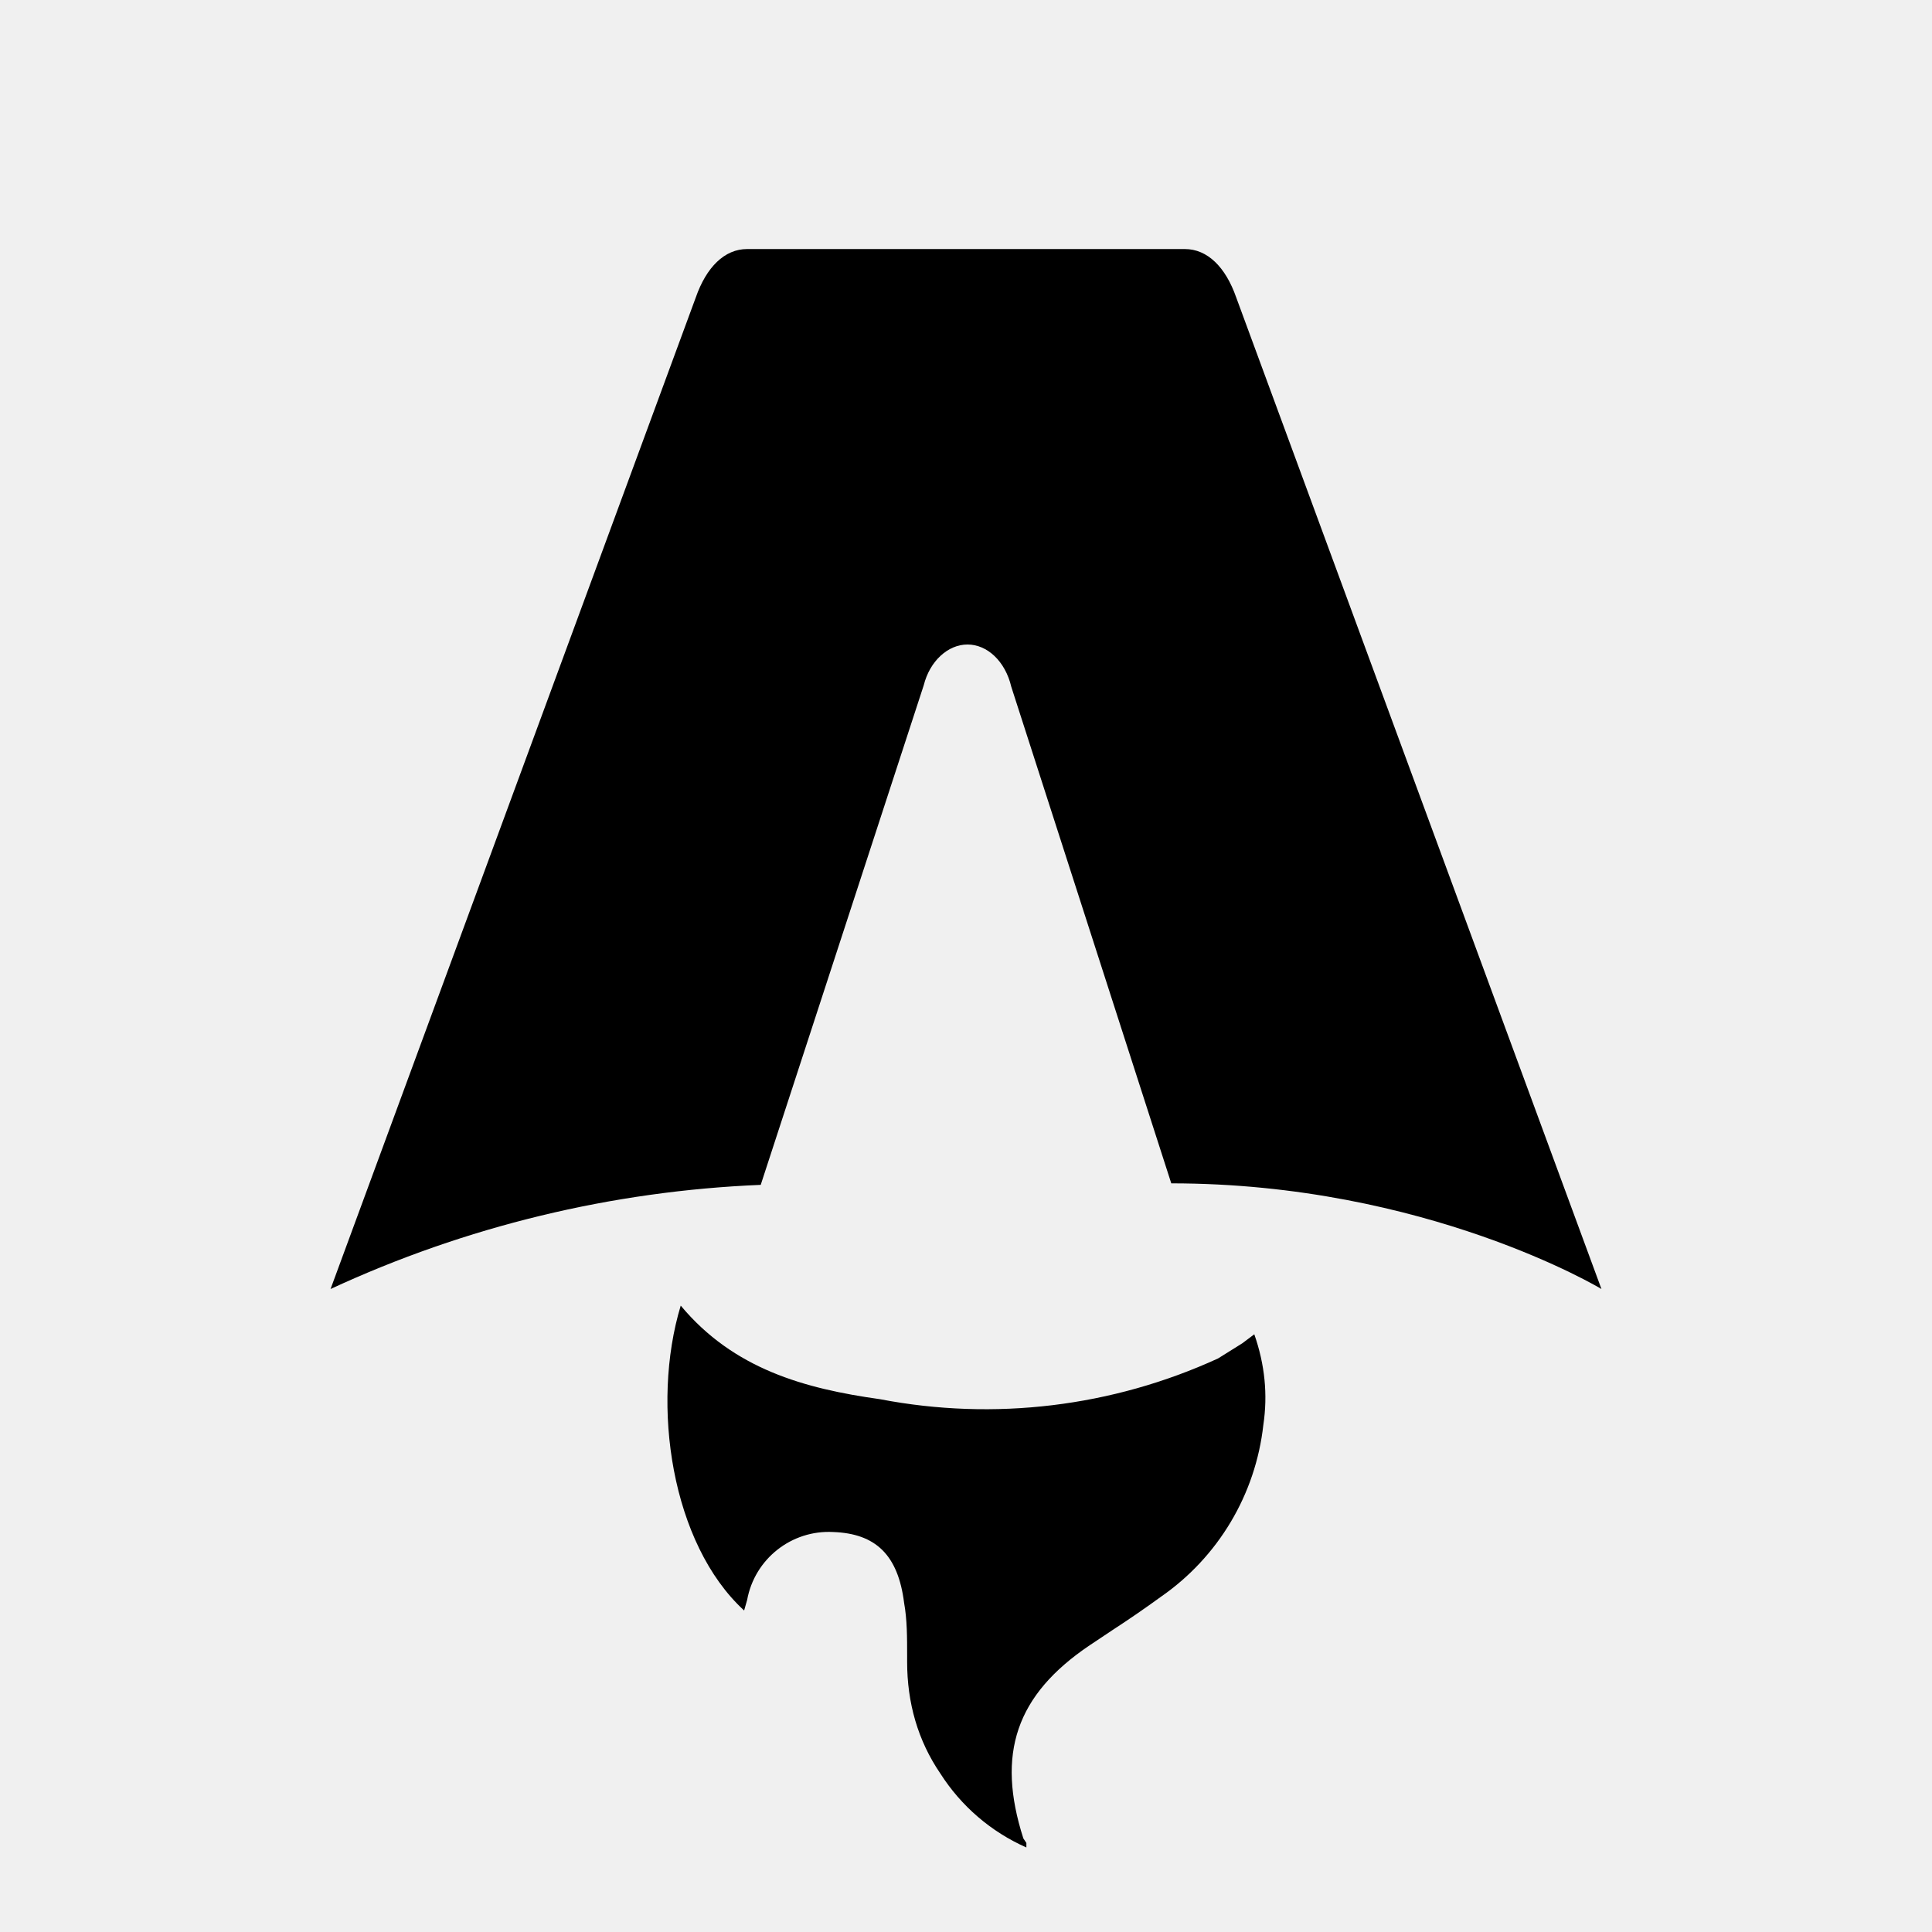
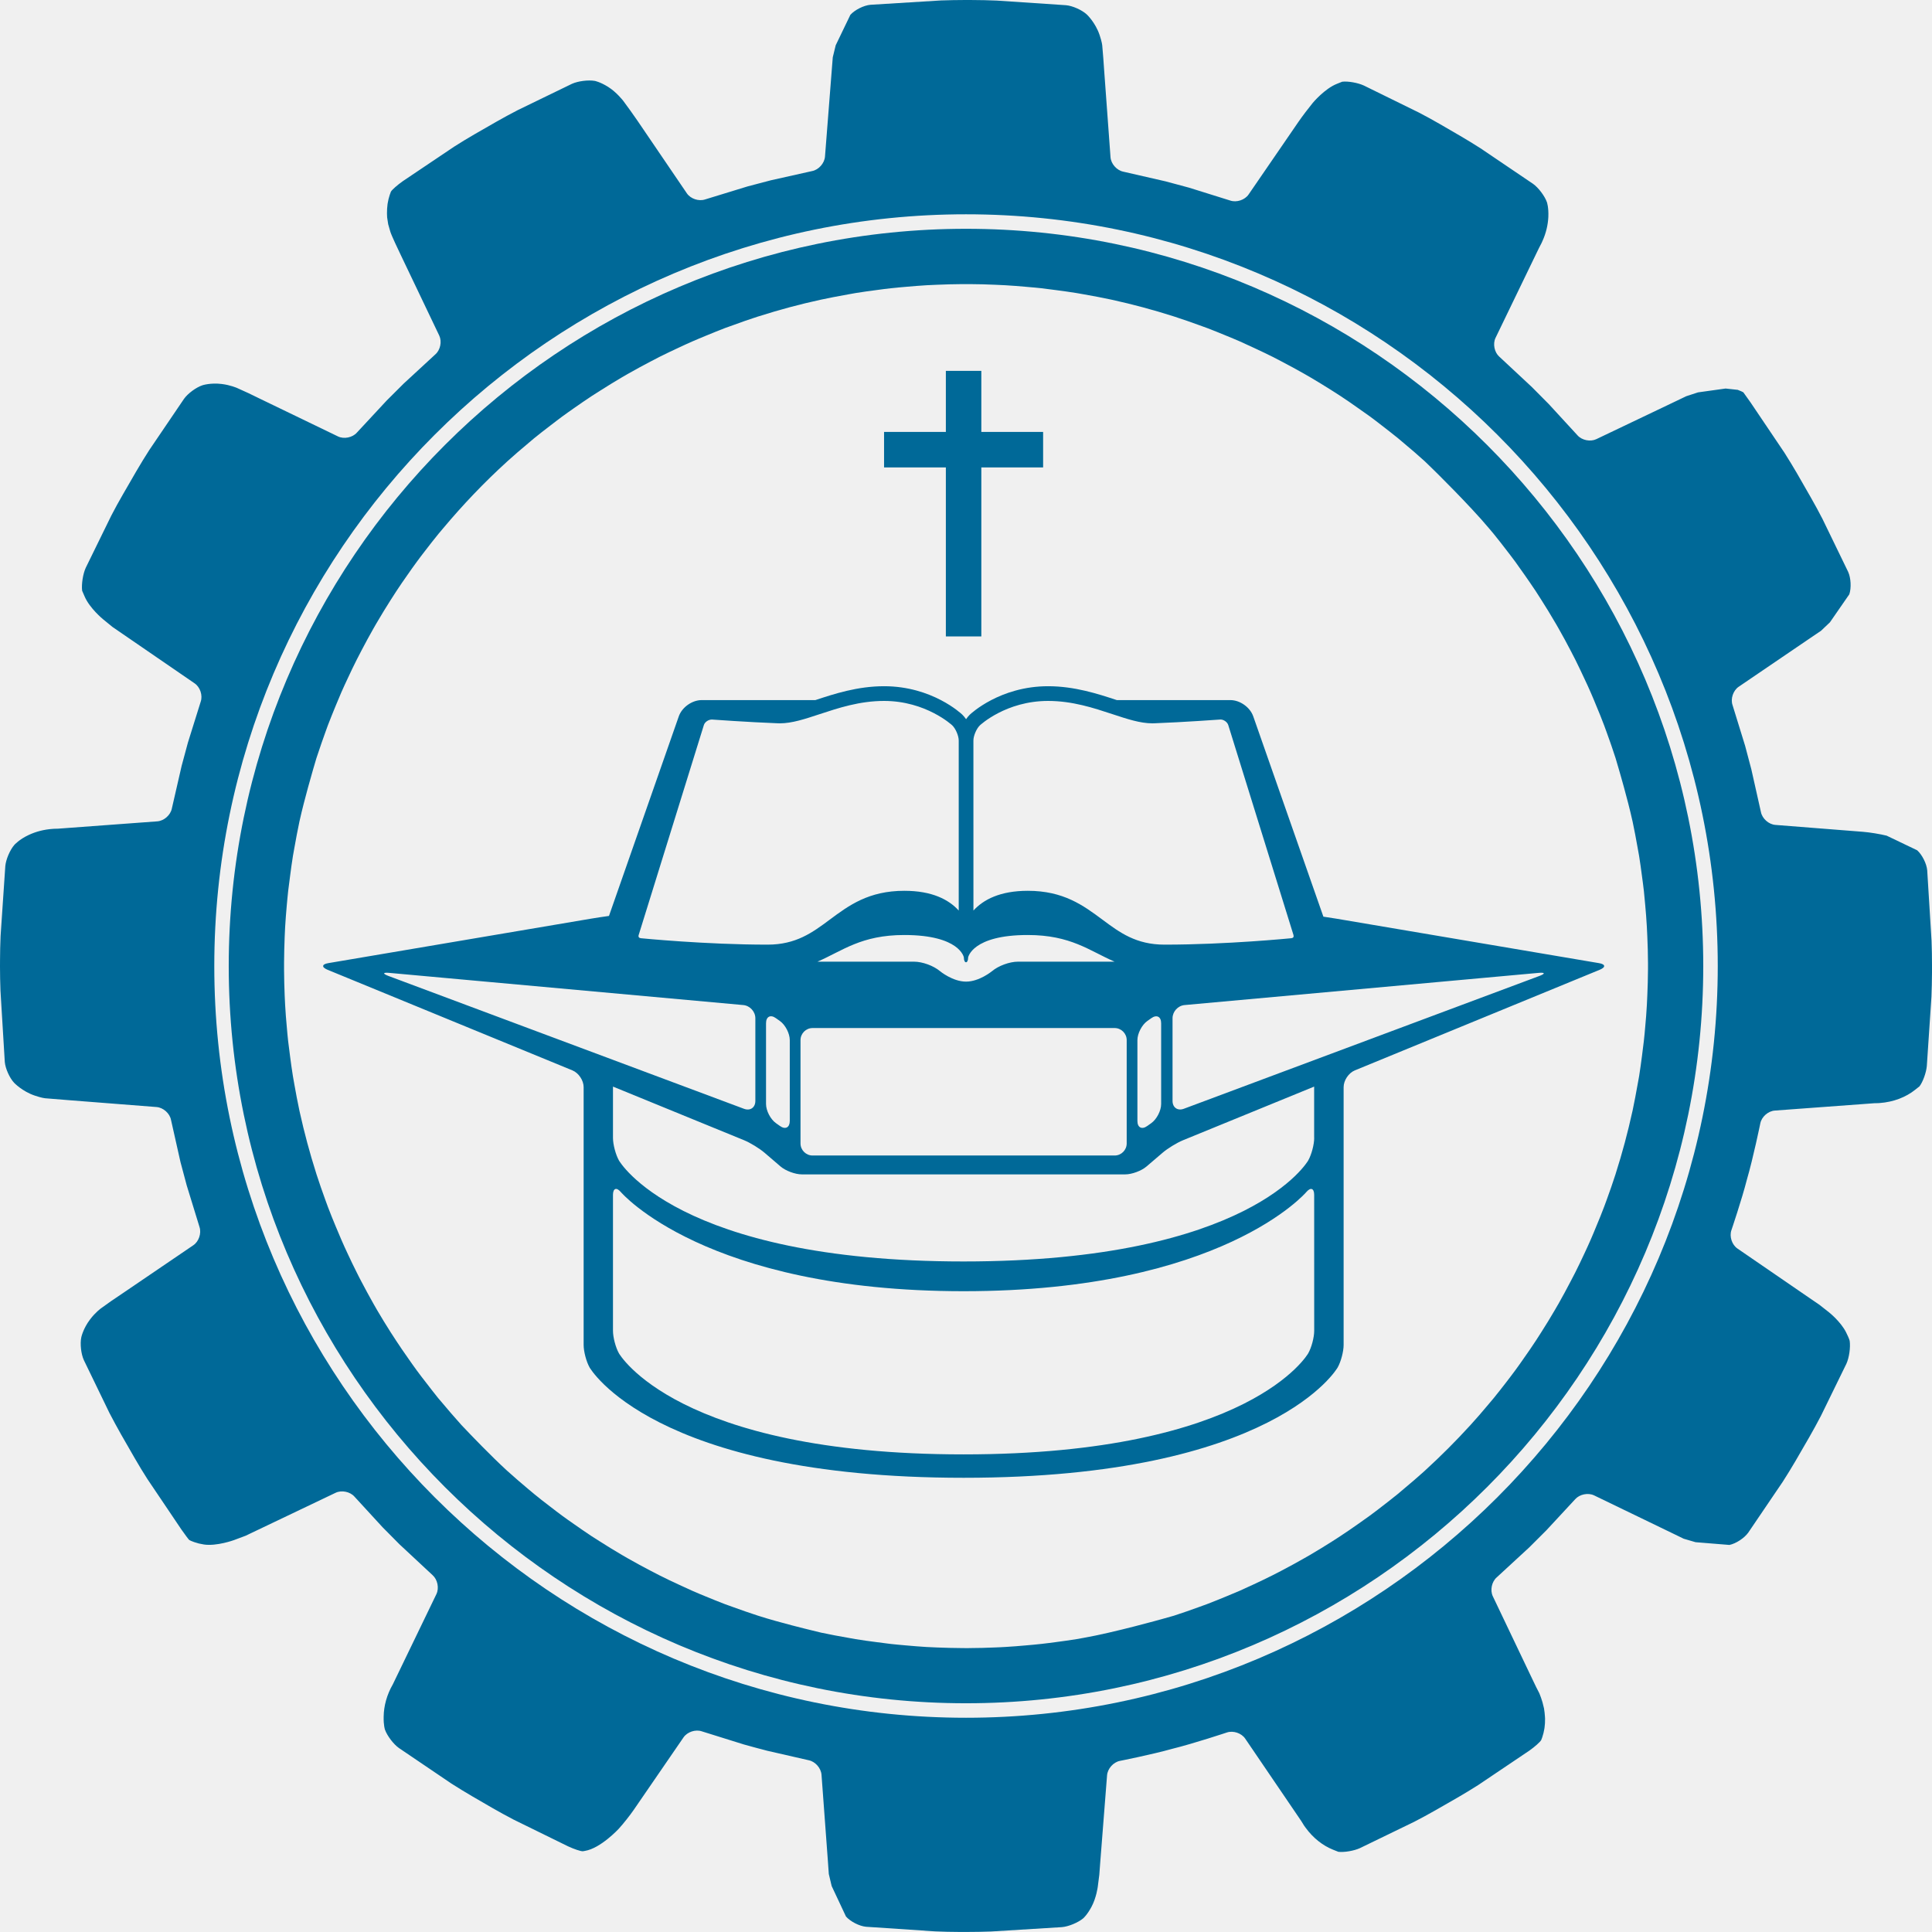
- <svg xmlns="http://www.w3.org/2000/svg" fill="none" viewBox="0 0 128 128">
-   <path d="M50.4 78.5a75.1 75.1 0 0 0-28.5 6.9l24.2-65.7c.7-2 1.9-3.2 3.4-3.2h29c1.5 0 2.7 1.2 3.4 3.2l24.2 65.7s-11.6-7-28.5-7L67 45.5c-.4-1.7-1.6-2.8-2.9-2.8-1.3 0-2.5 1.1-2.9 2.7L50.4 78.5Zm-1.1 28.2Zm-4.2-20.2c-2 6.6-.6 15.8 4.2 20.2a17.5 17.5 0 0 1 .2-.7 5.5 5.5 0 0 1 5.7-4.5c2.8.1 4.3 1.5 4.7 4.7.2 1.1.2 2.3.2 3.5v.4c0 2.7.7 5.2 2.2 7.4a13 13 0 0 0 5.7 4.9v-.3l-.2-.3c-1.8-5.6-.5-9.5 4.4-12.8l1.5-1a73 73 0 0 0 3.2-2.2 16 16 0 0 0 6.8-11.4c.3-2 .1-4-.6-6l-.8.6-1.6 1a37 37 0 0 1-22.4 2.7c-5-.7-9.7-2-13.2-6.2Z" />
-   <style>
-         path { fill: #000; }
-         @media (prefers-color-scheme: dark) {
-             path { fill: #FFF; }
-         }
-     </style>
+ <svg xmlns="http://www.w3.org/2000/svg" width="700" height="700" viewBox="0 0 700 700" fill="none">
+   <path d="M699.837 340.889L698.264 315.336C698.064 312.943 696.424 309.672 694.621 308.07L683.571 302.778C681.244 302.197 677.363 301.558 674.961 301.377L643.238 298.879C640.836 298.688 638.499 296.609 638.023 294.245L634.533 278.693C633.932 276.367 632.922 272.562 632.292 270.236L627.725 255.438C626.953 253.159 627.963 250.184 629.947 248.83L656.072 231.057C658.065 229.703 659.734 228.578 659.781 228.55C659.829 228.521 661.288 227.139 663.023 225.47L670.041 215.325C670.813 213.046 670.622 209.385 669.621 207.192L660.334 188.046C659.247 185.9 657.359 182.439 656.158 180.351L651.086 171.503C649.875 169.415 647.834 166.049 646.537 164.028L634.228 145.768C632.855 143.804 631.682 142.174 631.653 142.155C631.653 142.155 631.654 142.155 631.625 142.145C630.986 141.811 630.986 141.811 630.986 141.811C630.242 141.506 629.623 141.249 629.623 141.249C629.604 141.239 627.611 141.03 625.218 140.772L615.225 142.164C612.927 142.908 611.001 143.528 610.963 143.556C610.925 143.585 609.104 144.453 606.92 145.492L578.373 159.117C576.208 160.147 573.129 159.518 571.546 157.716L561.153 146.407C559.475 144.691 556.7 141.897 554.993 140.2L543.237 129.245C541.435 127.652 540.815 124.572 541.864 122.408L555.69 93.804C556.738 91.63 557.606 89.847 557.606 89.847C557.625 89.828 558.016 89.055 558.502 88.121C558.502 88.121 558.502 88.121 558.893 87.263C560.18 84.393 560.857 81.437 560.991 78.596C561.143 75.144 560.476 73.256 560.476 73.256C559.666 70.987 557.406 67.993 555.442 66.601L536.458 53.757C534.427 52.451 531.08 50.392 528.992 49.19L521.707 44.957C519.629 43.746 516.177 41.848 514.032 40.752L494.171 30.998C491.987 29.987 488.45 29.358 486.314 29.606C486.314 29.606 486.314 29.606 484.407 30.368C479.935 32.123 475.645 37.272 475.645 37.272C474.119 39.131 471.745 42.258 470.381 44.251L452.38 70.472C451.007 72.455 448.032 73.447 445.753 72.665L430.831 68.002C428.505 67.364 424.7 66.334 422.374 65.724L406.975 62.196C404.62 61.709 402.541 59.364 402.36 56.961L400.053 25.429C399.862 23.036 399.738 21.024 399.738 20.977C399.738 20.919 399.566 18.917 399.366 16.524C399.366 16.524 399.271 15.218 398.413 12.71C396.887 8.143 393.788 5.263 393.788 5.263C392.024 3.623 388.63 2.098 386.237 1.888L361.103 0.21C358.691 0.095 354.753 0.01 352.34 0.01L349.709 0C347.287 0 343.368 0.067 340.946 0.162L315.383 1.735C312.99 1.936 309.71 3.576 308.108 5.368L302.788 16.409C302.197 18.745 301.73 20.7 301.73 20.757C301.73 20.805 301.567 22.817 301.377 25.22L298.907 56.761C298.707 59.154 296.638 61.509 294.264 61.976L279.332 65.314C277.006 65.914 273.182 66.915 270.856 67.545L255.457 72.264C253.178 73.027 250.203 72.026 248.859 70.043L230.962 43.727C229.608 41.743 227.32 38.54 225.87 36.614C225.87 36.614 223.477 33.439 220.283 31.446C217.375 29.644 215.506 29.31 215.506 29.31C213.132 28.9 209.404 29.377 207.211 30.378L187.55 39.922C185.405 41.019 181.944 42.897 179.855 44.099L171.98 48.618C169.882 49.819 166.526 51.86 164.504 53.166L145.883 65.685C143.919 67.078 142.012 68.765 141.63 69.452C141.63 69.452 141.63 69.452 141.392 70.119C141.316 70.291 141.258 70.472 141.192 70.663C140.887 71.588 140.648 72.56 140.486 73.552C140.458 73.704 140.438 73.857 140.41 74.009C140.267 75.077 140.21 76.183 140.21 77.308C140.21 77.394 140.21 77.48 140.219 77.566C140.267 78.767 140.267 78.767 140.267 78.767C140.477 80.121 140.648 81.237 140.648 81.237C140.648 81.237 140.982 82.429 141.392 83.849C141.792 85.27 144.395 90.695 145.435 92.869L159.146 121.579C160.175 123.752 159.546 126.823 157.725 128.405L146.293 138.951C144.586 140.639 141.783 143.413 140.105 145.12L129.292 156.753C127.7 158.555 124.62 159.174 122.456 158.126L93.994 144.376C91.82 143.327 90.009 142.45 89.971 142.422C89.913 142.393 88.083 141.564 85.89 140.572C85.89 140.572 83.496 139.504 80.312 139.123C76.24 138.627 73.351 139.59 73.351 139.59C71.063 140.343 68.04 142.565 66.658 144.529L54.072 163.084C52.766 165.105 50.706 168.461 49.505 170.54L44.509 179.178C43.288 181.257 41.4 184.709 40.304 186.854L31.064 205.723C30.063 207.907 29.472 211.645 29.758 214.028C29.758 214.028 29.758 214.028 30.674 216.145C32.495 220.388 37.3 224.335 37.3 224.335C39.16 225.861 40.704 227.129 40.742 227.148C40.78 227.167 42.42 228.302 44.394 229.656L70.529 247.6C72.522 248.964 73.504 251.948 72.722 254.227L68.088 269.044C67.44 271.361 66.42 275.165 65.809 277.492L62.253 292.986C61.767 295.341 59.421 297.41 56.999 297.591L25.315 299.927C22.922 300.109 20.948 300.252 20.948 300.252C20.948 300.252 20.366 300.261 19.709 300.28C19.709 300.28 19.709 300.28 19.108 300.318C15.971 300.528 13.025 301.3 10.45 302.502C6.951 304.113 5.206 306.116 5.206 306.116C3.623 307.918 2.155 311.369 1.926 313.762L0.21 339.192C0.095 341.604 0.01 345.542 0.01 347.945L0 350.205C0 352.617 0.067 356.555 0.172 358.958L1.735 384.749C1.945 387.152 3.461 390.546 5.111 392.31C5.111 392.31 8.028 395.419 12.595 396.954C15.075 397.802 16.314 397.917 16.314 397.917C18.707 398.117 22.636 398.441 25.029 398.622L56.742 401.101C59.145 401.292 61.5 403.38 61.957 405.735L65.39 421.029C66 423.356 67.011 427.17 67.65 429.487L72.284 444.561C73.037 446.84 72.045 449.824 70.052 451.169L43.917 468.942C41.925 470.286 40.256 471.421 40.218 471.44C40.161 471.478 38.53 472.651 36.566 474.052C36.566 474.052 34.592 475.473 32.695 477.971C30.111 481.327 29.453 484.541 29.453 484.541C28.957 486.905 29.377 490.624 30.387 492.807L39.684 512.011C40.8 514.156 42.668 517.617 43.86 519.705L48.856 528.401C50.048 530.499 52.098 533.855 53.404 535.886L65.752 554.212C67.135 556.185 68.412 557.883 68.603 557.987C68.603 557.987 68.603 557.987 68.794 558.083C69.27 558.312 69.27 558.312 69.27 558.312C69.823 558.521 70.291 558.712 70.329 558.722C70.376 558.731 70.71 558.846 70.977 558.922C70.977 558.922 70.977 558.922 71.216 558.989C72.026 559.237 72.026 559.237 72.026 559.237C72.97 559.437 73.771 559.58 73.799 559.58C73.799 559.58 73.799 559.58 73.847 559.599C78.567 560.295 84.822 557.987 84.822 557.987C87.072 557.148 88.96 556.452 88.979 556.433C89.017 556.414 90.819 555.556 92.993 554.517L121.598 540.863C123.772 539.824 126.842 540.453 128.425 542.255L138.598 553.334C140.286 555.06 143.061 557.844 144.758 559.551L156.743 570.716C158.545 572.318 159.165 575.398 158.126 577.562L144.319 606.148C143.289 608.312 142.412 610.095 142.403 610.114C142.393 610.133 142.374 610.181 142.355 610.229C142.355 610.229 142.355 610.229 142.326 610.267C140.143 614.062 139.065 618.114 139.008 621.928C138.932 625.179 139.485 626.705 139.485 626.705C140.305 628.965 142.574 631.949 144.538 633.341L163.541 646.213C165.563 647.519 168.928 649.57 171.007 650.78L178.358 655.042C180.427 656.253 183.889 658.132 186.024 659.247L205.809 668.954C207.993 669.974 210.395 670.775 211.158 670.746C211.158 670.746 211.158 670.746 211.854 670.632C217.642 669.717 224.211 662.565 224.211 662.565C225.832 660.792 228.273 657.712 229.627 655.729L247.658 629.48C249.031 627.496 251.996 626.505 254.284 627.296L269.492 632.044C271.8 632.693 275.595 633.723 277.94 634.323L293.043 637.775C295.389 638.252 297.458 640.607 297.649 643.01L299.975 674.503C300.147 676.906 300.29 678.918 300.29 678.975C300.29 679.051 300.757 681.006 301.329 683.351L306.516 694.393C308.099 696.204 311.35 697.873 313.762 698.102L338.849 699.78C341.261 699.894 345.199 699.98 347.602 699.98H350.376C352.779 699.98 356.726 699.923 359.129 699.818L384.759 698.235C387.152 698.035 390.623 696.595 392.472 695.041C392.472 695.041 393.865 693.868 395.447 690.922C397.24 687.594 397.736 683.656 397.736 683.656C398.041 681.254 398.298 679.29 398.298 679.261C398.298 679.223 398.451 677.23 398.632 674.837L401.111 643.21C401.302 640.826 403.38 638.471 405.754 638.004C405.754 638.004 417.358 635.706 424.738 633.627C432.557 631.701 444.542 627.706 444.542 627.706C446.821 626.943 449.815 627.935 451.159 629.937L469.018 656.187C470.381 658.179 471.478 659.819 471.497 659.839C471.497 659.858 471.964 660.582 472.489 661.44C472.489 661.44 472.489 661.44 473.032 662.194C475.769 665.96 479.287 668.706 482.996 670.184C484.913 670.946 484.913 670.946 484.913 670.946C487.058 671.194 490.595 670.594 492.769 669.593L512.421 660.058C514.566 658.961 518.017 657.083 520.115 655.881L528.105 651.295C530.193 650.103 533.55 648.053 535.581 646.757L554.135 634.266C556.1 632.874 558.016 631.167 558.407 630.452C558.407 630.452 558.407 630.452 558.674 629.756C558.712 629.623 558.76 629.518 558.807 629.384C559.122 628.431 559.38 627.449 559.542 626.409C559.561 626.238 559.589 626.085 559.618 625.914C559.761 624.912 559.818 623.873 559.799 622.834C559.799 622.615 559.799 622.614 559.799 622.614C559.79 622.376 559.761 622.109 559.761 622.023C559.761 622.023 559.761 622.023 559.761 621.938C559.704 620.965 559.589 620.002 559.427 619.01C559.38 618.81 559.341 618.591 559.275 618.381C559.055 617.304 558.731 616.217 558.35 615.139C558.283 614.939 558.197 614.748 558.13 614.548C557.711 613.461 557.711 613.461 557.711 613.461C557.11 612.307 556.605 611.297 556.576 611.249C556.548 611.201 555.623 609.275 554.583 607.092L540.872 578.354C539.843 576.189 540.462 573.1 542.284 571.517L554.088 560.638C555.813 558.941 558.588 556.157 560.285 554.45L570.726 543.189C572.328 541.387 575.408 540.768 577.572 541.807L606.014 555.556C608.179 556.605 610 557.482 610.038 557.511C610.086 557.539 612.031 558.102 614.348 558.769L626.61 559.761C628.965 559.275 632.025 557.272 633.418 555.308L645.937 536.849C647.243 534.827 649.303 531.471 650.513 529.393L655.538 520.706C656.749 518.618 658.637 515.157 659.743 513.021L668.982 494.114C669.984 491.93 670.517 488.193 670.174 485.809C670.174 485.809 670.069 485.113 668.849 482.691C666.932 478.868 662.747 475.53 662.747 475.53C660.859 474.033 659.276 472.784 659.219 472.756C659.181 472.717 657.502 471.583 655.51 470.219L629.508 452.37C627.515 450.997 626.533 448.032 627.315 445.744C627.315 445.744 631.062 434.721 632.941 427.36C635.229 419.542 637.803 406.984 637.803 406.984C638.271 404.629 640.635 402.551 643.038 402.379L674.732 400.043C677.125 399.862 679.089 399.719 679.089 399.719C679.089 399.719 679.699 399.709 680.415 399.69C680.415 399.69 680.415 399.69 681.044 399.652C686.088 399.28 690.598 397.507 693.945 394.809C695.48 393.588 695.48 393.588 695.48 393.588C696.71 391.958 697.901 388.659 698.121 386.256L699.799 361.141C699.894 358.738 699.999 354.8 699.999 352.398V349.632C700.009 347.23 699.942 343.292 699.837 340.889ZM350.004 622.376C199.831 622.376 77.642 500.187 77.642 350.004C77.642 199.821 199.831 77.642 350.004 77.642C500.187 77.642 622.376 199.821 622.376 350.004C622.376 500.187 500.187 622.376 350.004 622.376Z" fill="#006998" />
+   <path d="M342.701 230.59H355.554V169.357H377.941V156.495H355.554V134.374H342.701V156.495H320.313V169.357H342.701V230.59Z" fill="#006998" />
+   <path d="M479.487 332.126L454.086 259.576C452.942 256.258 449.281 253.655 445.763 253.655H404.629C397.831 251.414 389.364 248.63 379.734 248.63C362.352 248.63 351.797 258.536 351.358 258.956C350.882 259.414 350.443 259.986 350.023 260.577C349.604 259.986 349.165 259.404 348.689 258.956C348.259 258.536 337.704 248.63 320.322 248.63C310.664 248.63 302.216 251.414 295.437 253.655H254.265C250.747 253.655 247.085 256.258 245.932 259.566L220.645 331.859C218.443 332.164 215.878 332.555 214.124 332.851L118.928 348.965C117.726 349.165 117.097 349.556 117.088 349.994C117.069 350.042 117.088 350.08 117.097 350.118C117.097 350.185 117.097 350.242 117.135 350.3C117.212 350.452 117.364 350.605 117.583 350.757C117.841 350.957 118.175 351.167 118.661 351.358L207.421 387.829C209.652 388.754 211.463 391.461 211.463 393.883V487.277C211.463 489.689 212.436 493.37 213.628 495.467C213.628 495.467 236.34 535.428 349.118 535.428H349.137C461.924 535.428 484.655 495.467 484.655 495.467C485.847 493.36 486.82 489.689 486.82 487.277V393.883C486.82 391.461 488.631 388.754 490.862 387.829L579.631 351.358C580.108 351.158 580.461 350.957 580.718 350.757C580.928 350.605 581.081 350.452 581.157 350.3C581.176 350.271 581.157 350.233 581.176 350.195C581.205 350.128 581.233 350.052 581.214 349.994C581.186 349.546 580.575 349.165 579.364 348.965L484.178 332.851C482.863 332.641 481.165 332.384 479.487 332.126ZM352.684 268.291C352.684 266.593 353.809 263.981 355.029 262.808C355.134 262.722 364.45 253.96 379.734 253.96C388.544 253.96 396.22 256.496 402.989 258.727C408.424 260.52 413.115 262.074 417.492 262.074L418.15 262.064C428.857 261.664 441.958 260.71 442.235 260.691C443.379 260.691 444.685 261.626 445.019 262.694L468.646 338.753C468.741 339.087 468.732 339.373 468.598 339.573C468.475 339.773 468.208 339.897 467.855 339.935C467.626 339.954 444.494 342.262 421.935 342.262C411.599 342.262 405.688 337.866 399.442 333.213C392.511 328.064 385.35 322.754 372.392 322.754C362.342 322.754 356.307 325.948 352.693 329.905L352.684 268.291ZM420.705 370.742V400.024C420.705 402.426 419.094 405.535 417.129 406.936L415.661 407.976C413.716 409.368 412.105 408.548 412.105 406.145V376.864C412.105 374.461 413.716 371.343 415.661 369.951L417.129 368.912C419.094 367.51 420.705 368.339 420.705 370.742ZM408.224 376.854V414.288C408.224 416.691 406.26 418.664 403.847 418.664H294.407C292.014 418.664 290.04 416.691 290.04 414.288V376.854C290.04 374.451 292.014 372.478 294.407 372.478H403.847C406.25 372.478 408.224 374.451 408.224 376.854ZM340.593 351.882C338.277 349.909 334.215 348.431 331.164 348.431H296.18C305.315 344.483 311.999 338.772 327.636 338.772C347.83 338.772 349.222 346.886 349.222 346.886C349.222 349.241 350.777 349.241 350.777 346.886C350.777 346.886 352.235 338.772 372.363 338.772C388.01 338.772 394.694 344.483 403.828 348.431H368.855C365.784 348.431 361.742 349.918 359.415 351.882C359.358 351.921 354.848 355.658 350.014 355.658C345.17 355.658 340.593 351.882 340.593 351.882ZM255.028 262.694C255.362 261.626 256.649 260.701 257.936 260.701H257.955C258.089 260.71 271.199 261.664 281.926 262.064L282.564 262.074C286.941 262.074 291.623 260.52 297.057 258.727C303.827 256.496 311.512 253.96 320.322 253.96C335.492 253.96 344.941 262.732 345.018 262.808C346.248 263.99 347.363 266.593 347.363 268.291V329.905C343.749 325.938 337.714 322.754 327.664 322.754C314.706 322.754 307.546 328.064 300.623 333.213C294.359 337.866 288.447 342.262 278.112 342.262C255.571 342.262 232.43 339.954 232.192 339.935C231.839 339.897 231.582 339.773 231.467 339.573C231.315 339.373 231.305 339.087 231.41 338.753L255.028 262.694ZM286.15 376.854V406.136C286.15 408.538 284.557 409.368 282.593 407.966L281.125 406.927C279.17 405.535 277.549 402.417 277.549 400.014V370.733C277.549 368.33 279.17 367.491 281.125 368.902L282.593 369.941C284.557 371.333 286.15 374.451 286.15 376.854ZM140.801 353.627C138.551 352.788 138.665 352.273 141.058 352.493L269.321 364.154C271.714 364.373 273.678 366.518 273.678 368.921V398.889C273.678 401.292 271.828 402.579 269.569 401.74L140.801 353.627ZM476.16 482.166C476.16 484.588 475.178 488.268 473.986 490.347C473.986 490.347 453.2 526.951 349.127 526.951H349.118H349.099C245.045 526.951 224.259 490.347 224.259 490.347C223.077 488.259 222.095 484.588 222.095 482.166V432.928C222.095 430.526 223.372 430.058 224.926 431.889C224.926 431.889 255.409 467.826 349.118 467.826H349.137C442.835 467.826 473.318 431.889 473.318 431.889C474.872 430.068 476.15 430.526 476.15 432.928L476.16 482.166ZM476.16 412.295C476.16 414.698 475.178 418.369 473.986 420.466C473.986 420.466 453.2 457.051 349.127 457.051H349.118H349.099C245.045 457.051 224.259 420.466 224.259 420.466C223.077 418.359 222.095 414.698 222.095 412.295V393.693L269.616 413.134C271.838 414.049 275.146 416.08 276.987 417.644L282.812 422.64C284.643 424.214 288.114 425.501 290.526 425.501H407.709C410.102 425.501 413.583 424.214 415.404 422.64L421.249 417.644C423.07 416.08 426.397 414.049 428.619 413.134L476.141 393.693V412.295H476.16ZM557.701 353.627L428.924 401.73C426.674 402.569 424.834 401.282 424.834 398.88V368.921C424.834 366.518 426.779 364.373 429.181 364.154L557.453 352.493C559.856 352.273 559.971 352.788 557.701 353.627Z" fill="#006998" />
+   <path d="M350.004 82.896C202.72 82.896 82.876 202.72 82.876 350.014C82.876 497.299 202.71 617.123 350.004 617.123C497.298 617.123 617.122 497.299 617.122 350.014C617.122 202.72 497.298 82.896 350.004 82.896ZM541.101 193.329C542.789 195.379 544.39 197.476 546.011 199.574C547.003 200.88 548.014 202.158 548.986 203.493C550.121 205.047 551.227 206.639 552.342 208.222C553.716 210.196 555.098 212.179 556.442 214.21C557.167 215.316 557.863 216.441 558.597 217.576C560.199 220.102 561.772 222.648 563.279 225.251C563.422 225.48 563.555 225.718 563.698 225.947C564.051 226.538 564.395 227.149 564.738 227.759C566.235 230.381 567.665 233.032 569.047 235.682C569.629 236.807 570.211 237.913 570.783 239.048C571.908 241.289 572.957 243.539 574.015 245.799C574.807 247.486 575.607 249.174 576.332 250.871C577.038 252.454 577.686 254.046 578.334 255.639C579.326 258.003 580.299 260.377 581.195 262.78C581.519 263.6 581.796 264.43 582.101 265.259C583.235 268.377 583.96 270.513 583.96 270.513C584.723 272.792 585.352 274.689 585.352 274.689C585.371 274.699 585.934 276.634 586.601 278.942C586.601 278.942 589.729 289.573 591.388 297.115C591.426 297.315 591.483 297.516 591.531 297.716C592.189 300.796 592.761 303.894 593.314 307.003C593.504 308.033 593.705 309.062 593.876 310.102C594.267 312.485 594.572 314.869 594.896 317.253C595.144 319.112 595.402 320.981 595.612 322.85C595.802 324.556 595.945 326.254 596.098 327.97C596.327 330.601 596.555 333.224 596.689 335.874C596.765 336.999 596.803 338.124 596.851 339.25C596.994 342.425 597.089 345.609 597.099 348.813C597.099 349.213 597.099 349.595 597.099 349.995C597.099 350.396 597.099 350.787 597.099 351.187C597.089 354.372 596.984 357.547 596.851 360.722C596.803 361.866 596.765 363.01 596.689 364.164C596.555 366.767 596.336 369.37 596.098 371.954C595.945 373.708 595.802 375.453 595.592 377.208C595.392 379.019 595.154 380.821 594.916 382.623C594.591 385.074 594.267 387.534 593.876 389.965C593.705 390.938 593.523 391.863 593.352 392.835C592.77 396.02 592.208 399.205 591.521 402.37C591.492 402.465 591.483 402.561 591.454 402.647C589.786 410.265 587.774 417.788 585.4 425.225C585.39 425.273 585.371 425.33 585.362 425.368C584.37 428.505 583.254 431.613 582.139 434.712C581.815 435.561 581.529 436.409 581.195 437.268C580.308 439.642 579.345 441.978 578.363 444.323C577.705 445.944 577.038 447.565 576.332 449.167C575.617 450.845 574.826 452.504 574.063 454.154C572.995 456.442 571.908 458.73 570.764 461C570.211 462.087 569.648 463.174 569.076 464.251C567.636 467.026 566.149 469.762 564.604 472.499C564.518 472.632 564.442 472.756 564.375 472.88C564.032 473.481 563.689 474.091 563.336 474.673C561.753 477.409 560.094 480.079 558.416 482.72C557.815 483.674 557.196 484.637 556.576 485.59C555.146 487.793 553.63 489.967 552.123 492.112C551.141 493.523 550.15 494.944 549.129 496.326C548.023 497.842 546.879 499.32 545.744 500.808C544.257 502.705 542.798 504.622 541.254 506.5C540.586 507.31 539.89 508.102 539.223 508.912C537.201 511.315 535.943 512.764 535.943 512.764C534.341 514.566 532.901 516.187 532.729 516.378C532.729 516.378 532.729 516.378 532.567 516.55C527.485 522.118 522.155 527.448 516.606 532.53C516.406 532.702 516.225 532.883 516.043 533.054C513.717 535.162 511.362 537.164 508.959 539.176C508.13 539.872 507.319 540.596 506.47 541.283C504.63 542.789 502.742 544.239 500.874 545.688C499.348 546.861 497.851 548.034 496.287 549.168C494.924 550.16 493.551 551.123 492.187 552.086C490.004 553.621 487.792 555.147 485.542 556.625C484.626 557.216 483.72 557.797 482.796 558.398C480.135 560.095 477.418 561.754 474.681 563.366C473.976 563.776 473.28 564.186 472.555 564.577C469.809 566.159 467.034 567.647 464.25 569.115C463.173 569.668 462.086 570.24 461.008 570.784C458.73 571.937 456.441 573.015 454.134 574.092C452.484 574.846 450.835 575.627 449.176 576.362C447.545 577.058 445.915 577.735 444.303 578.402C441.948 579.365 439.622 580.328 437.257 581.224C436.399 581.549 435.531 581.835 434.683 582.159C431.594 583.284 428.495 584.38 425.348 585.391C425.32 585.401 425.32 585.401 425.32 585.401C425.262 585.41 423.336 585.973 421.019 586.612C421.019 586.612 403.552 591.522 392.453 593.458C391.681 593.591 390.899 593.744 390.127 593.877C387.523 594.306 384.892 594.649 382.279 595.002C380.649 595.202 379.028 595.441 377.369 595.612C375.471 595.832 373.545 595.994 371.629 596.165C369.207 596.375 366.795 596.585 364.354 596.719C363.038 596.814 361.722 596.852 360.406 596.909C357.403 597.043 354.4 597.119 351.367 597.128C351.12 597.148 350.862 597.148 350.595 597.148C349.918 597.148 349.203 597.148 348.517 597.128C345.484 597.109 342.443 597.033 339.449 596.909C338.2 596.852 336.951 596.814 335.702 596.738C333.194 596.585 330.696 596.385 328.198 596.156C326.358 595.984 324.536 595.841 322.706 595.631C320.961 595.431 319.226 595.202 317.5 594.964C314.992 594.64 312.475 594.306 309.967 593.887C309.061 593.744 308.175 593.572 307.269 593.4C304.046 592.838 300.804 592.247 297.582 591.551C297.524 591.541 297.524 591.541 297.524 591.541C297.458 591.522 295.493 591.036 293.157 590.473C293.157 590.473 282.421 587.88 275.07 585.525C274.898 585.467 274.717 585.41 274.526 585.353C271.504 584.38 268.51 583.322 265.535 582.245C264.562 581.892 263.599 581.558 262.646 581.205C260.358 580.347 258.117 579.413 255.857 578.488C254.15 577.782 252.425 577.096 250.718 576.323C249.135 575.627 247.562 574.893 245.998 574.159C243.614 573.063 241.24 571.947 238.904 570.755C237.884 570.24 236.873 569.716 235.863 569.182C233.059 567.723 230.275 566.207 227.51 564.643C227.138 564.414 226.747 564.195 226.366 563.976C226.042 563.795 225.737 563.623 225.403 563.423C222.647 561.821 219.958 560.152 217.289 558.455C216.316 557.845 215.344 557.225 214.371 556.596C212.188 555.166 210.052 553.669 207.916 552.172C206.476 551.18 205.046 550.169 203.635 549.13C202.147 548.053 200.717 546.918 199.258 545.802C197.304 544.306 195.34 542.809 193.461 541.245C192.689 540.616 191.955 539.958 191.173 539.328C188.722 537.259 186.272 535.171 183.907 533.026C183.783 532.921 183.698 532.826 183.593 532.74C177.862 527.505 170.187 519.458 170.187 519.458C168.528 517.713 167.136 516.273 167.126 516.245C167.097 516.216 165.734 514.681 164.151 512.869C164.151 512.869 162.702 511.229 160.585 508.693C159.994 508.006 159.403 507.31 158.812 506.624C157.219 504.65 155.675 502.638 154.121 500.626C153.053 499.244 151.966 497.861 150.945 496.45C149.858 494.972 148.819 493.475 147.761 491.959C146.312 489.9 144.881 487.831 143.499 485.714C142.812 484.694 142.145 483.635 141.477 482.596C139.837 480.012 138.226 477.4 136.672 474.739C136.462 474.368 136.262 474.005 136.043 473.643C135.814 473.223 135.566 472.804 135.327 472.394C133.802 469.715 132.353 467.007 130.913 464.28C130.35 463.193 129.769 462.115 129.244 461.019C128.081 458.74 127.013 456.452 125.936 454.163C125.173 452.504 124.391 450.874 123.685 449.196C122.97 447.575 122.293 445.935 121.607 444.285C120.644 441.968 119.7 439.651 118.813 437.306C118.479 436.419 118.174 435.523 117.841 434.645C116.735 431.585 115.648 428.515 114.656 425.416C114.627 425.32 114.618 425.216 114.57 425.13C112.234 417.797 110.241 410.36 108.582 402.847C108.554 402.666 108.496 402.504 108.468 402.322C107.8 399.224 107.219 396.087 106.666 392.978C106.494 391.958 106.303 390.957 106.132 389.946C105.741 387.553 105.417 385.141 105.102 382.738C104.845 380.888 104.606 379.038 104.396 377.189C104.196 375.472 104.063 373.766 103.91 372.049C103.672 369.418 103.443 366.786 103.309 364.145C103.233 363.02 103.195 361.904 103.147 360.789C103.023 357.623 102.928 354.439 102.919 351.244C102.919 350.701 102.919 350.157 102.919 349.614C102.919 349.366 102.919 349.118 102.919 348.87C102.928 345.667 103.033 342.482 103.147 339.316C103.195 338.163 103.233 337.009 103.309 335.865C103.462 333.252 103.672 330.649 103.901 328.056C104.072 326.311 104.206 324.575 104.406 322.85C104.616 321.009 104.854 319.179 105.112 317.348C105.426 314.926 105.75 312.504 106.141 310.092C106.313 309.091 106.485 308.099 106.675 307.108C107.238 303.971 107.81 300.834 108.477 297.716C108.525 297.544 108.563 297.382 108.592 297.211C110.27 289.63 113.397 278.932 113.397 278.932C114.074 276.625 114.637 274.737 114.637 274.718C114.637 274.718 115.276 272.82 116.048 270.542C116.048 270.542 116.763 268.387 117.898 265.269C118.203 264.439 118.489 263.619 118.794 262.79C119.709 260.397 120.682 258.022 121.654 255.648C122.331 254.056 122.98 252.464 123.657 250.881C124.4 249.184 125.182 247.505 125.974 245.818C127.032 243.558 128.09 241.298 129.225 239.067C129.778 237.942 130.379 236.836 130.96 235.711C132.353 233.041 133.802 230.381 135.299 227.74C135.585 227.215 135.89 226.691 136.195 226.176C136.367 225.88 136.529 225.585 136.72 225.289C138.245 222.658 139.847 220.093 141.449 217.547C142.154 216.451 142.841 215.364 143.546 214.286C144.9 212.217 146.302 210.186 147.723 208.174C148.791 206.639 149.878 205.085 151.003 203.569C151.994 202.196 153.034 200.871 154.063 199.526C155.646 197.476 157.238 195.417 158.878 193.414C159.412 192.756 159.965 192.118 160.518 191.469C167.689 182.907 175.412 174.802 183.669 167.289C183.755 167.213 183.822 167.136 183.907 167.07C186.301 164.886 188.789 162.789 191.259 160.71C191.993 160.09 192.708 159.461 193.452 158.851C195.368 157.277 197.351 155.761 199.325 154.245C200.755 153.158 202.167 152.043 203.635 150.965C205.056 149.917 206.524 148.906 207.973 147.876C210.1 146.398 212.207 144.92 214.371 143.509C215.353 142.861 216.354 142.241 217.346 141.612C220.006 139.924 222.705 138.255 225.431 136.654C225.698 136.511 225.946 136.368 226.204 136.215C226.652 135.958 227.11 135.7 227.548 135.433C230.304 133.86 233.097 132.353 235.891 130.895C236.902 130.37 237.894 129.836 238.914 129.321C241.269 128.129 243.653 127.014 246.027 125.908C247.59 125.183 249.164 124.439 250.746 123.753C252.453 123 254.179 122.304 255.886 121.589C258.145 120.664 260.386 119.739 262.655 118.871C263.628 118.499 264.591 118.175 265.564 117.832C268.538 116.745 271.532 115.677 274.555 114.714C274.727 114.647 274.908 114.6 275.098 114.552C282.412 112.216 289.839 110.233 297.353 108.593C297.448 108.574 297.448 108.574 297.448 108.574C297.562 108.545 299.593 108.135 301.939 107.658C301.939 107.658 304.018 107.248 307.231 106.676C308.156 106.504 309.09 106.323 310.044 106.171C312.504 105.77 314.954 105.437 317.443 105.112C319.226 104.874 320.999 104.626 322.801 104.435C324.584 104.235 326.339 104.083 328.131 103.93C330.696 103.701 333.242 103.491 335.826 103.339C337.018 103.272 338.19 103.234 339.382 103.177C342.481 103.043 345.589 102.958 348.717 102.938C349.251 102.938 349.775 102.938 350.3 102.938C350.633 102.938 350.967 102.938 351.301 102.938C354.438 102.948 357.546 103.043 360.645 103.177C361.846 103.234 363.057 103.272 364.249 103.348C366.833 103.491 369.36 103.701 371.915 103.93C373.698 104.092 375.491 104.235 377.274 104.435C379.066 104.636 380.84 104.874 382.613 105.112C385.102 105.446 387.571 105.77 390.012 106.171C390.975 106.333 391.919 106.514 392.873 106.676C396.057 107.239 399.223 107.83 402.379 108.507C402.522 108.535 402.655 108.564 402.789 108.593C410.312 110.242 417.749 112.235 425.072 114.571C425.205 114.609 425.329 114.647 425.463 114.695C428.514 115.677 431.555 116.745 434.559 117.841C435.484 118.185 436.447 118.509 437.381 118.862C439.669 119.729 441.939 120.664 444.189 121.589C445.905 122.294 447.602 122.981 449.3 123.734C450.882 124.43 452.475 125.174 454.038 125.908C456.422 127.014 458.796 128.129 461.151 129.312C462.162 129.827 463.154 130.351 464.164 130.875C466.939 132.325 469.714 133.822 472.46 135.385C473.089 135.748 473.089 135.748 473.089 135.748C473.795 136.148 474.443 136.53 474.538 136.577C474.538 136.577 474.538 136.577 474.615 136.625C477.332 138.217 480.002 139.857 482.662 141.545C483.673 142.193 484.722 142.842 485.723 143.509C487.858 144.901 489.928 146.36 492.006 147.819C493.494 148.858 494.981 149.897 496.459 150.965C497.889 152.014 499.281 153.101 500.673 154.179C502.666 155.723 504.668 157.258 506.623 158.86C507.329 159.442 508.015 160.043 508.721 160.634C511.238 162.741 513.736 164.867 516.158 167.079C516.206 167.117 516.206 167.117 516.206 167.117C516.263 167.165 517.722 168.576 519.447 170.264C519.447 170.264 532.405 182.936 539.623 191.574C540.09 192.146 540.605 192.728 541.101 193.329Z" fill="#006998" />
</svg>
